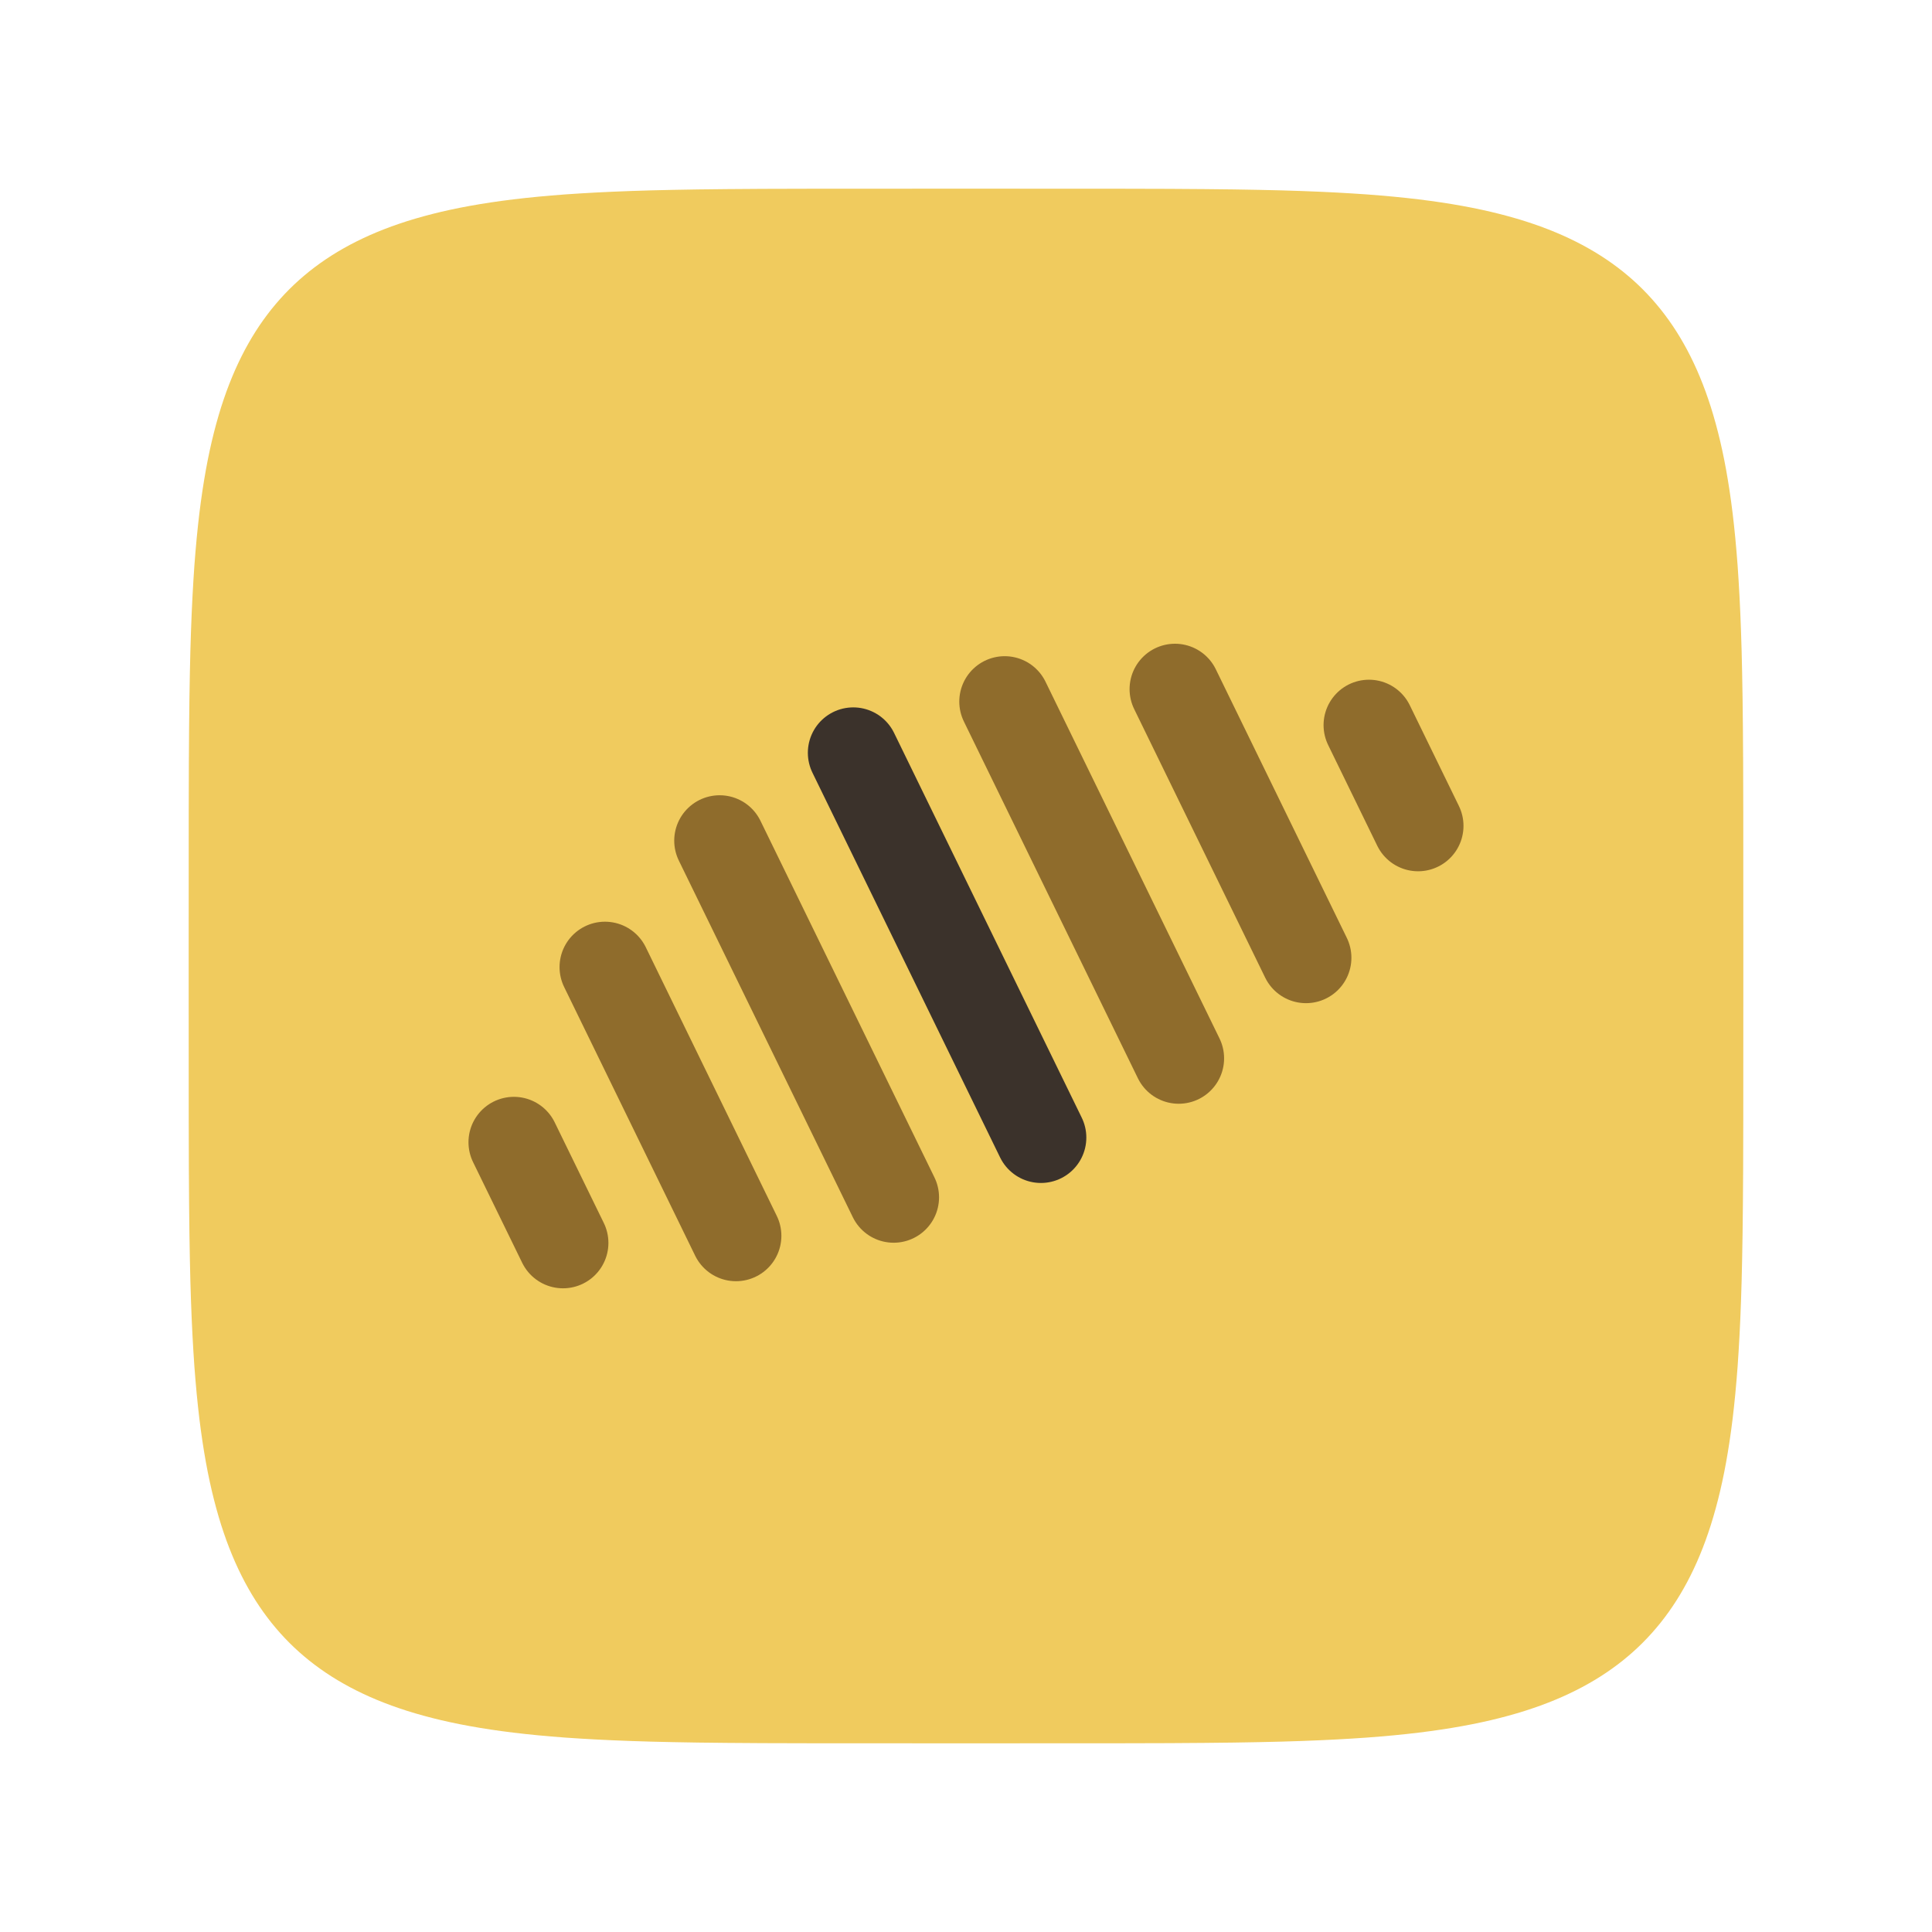
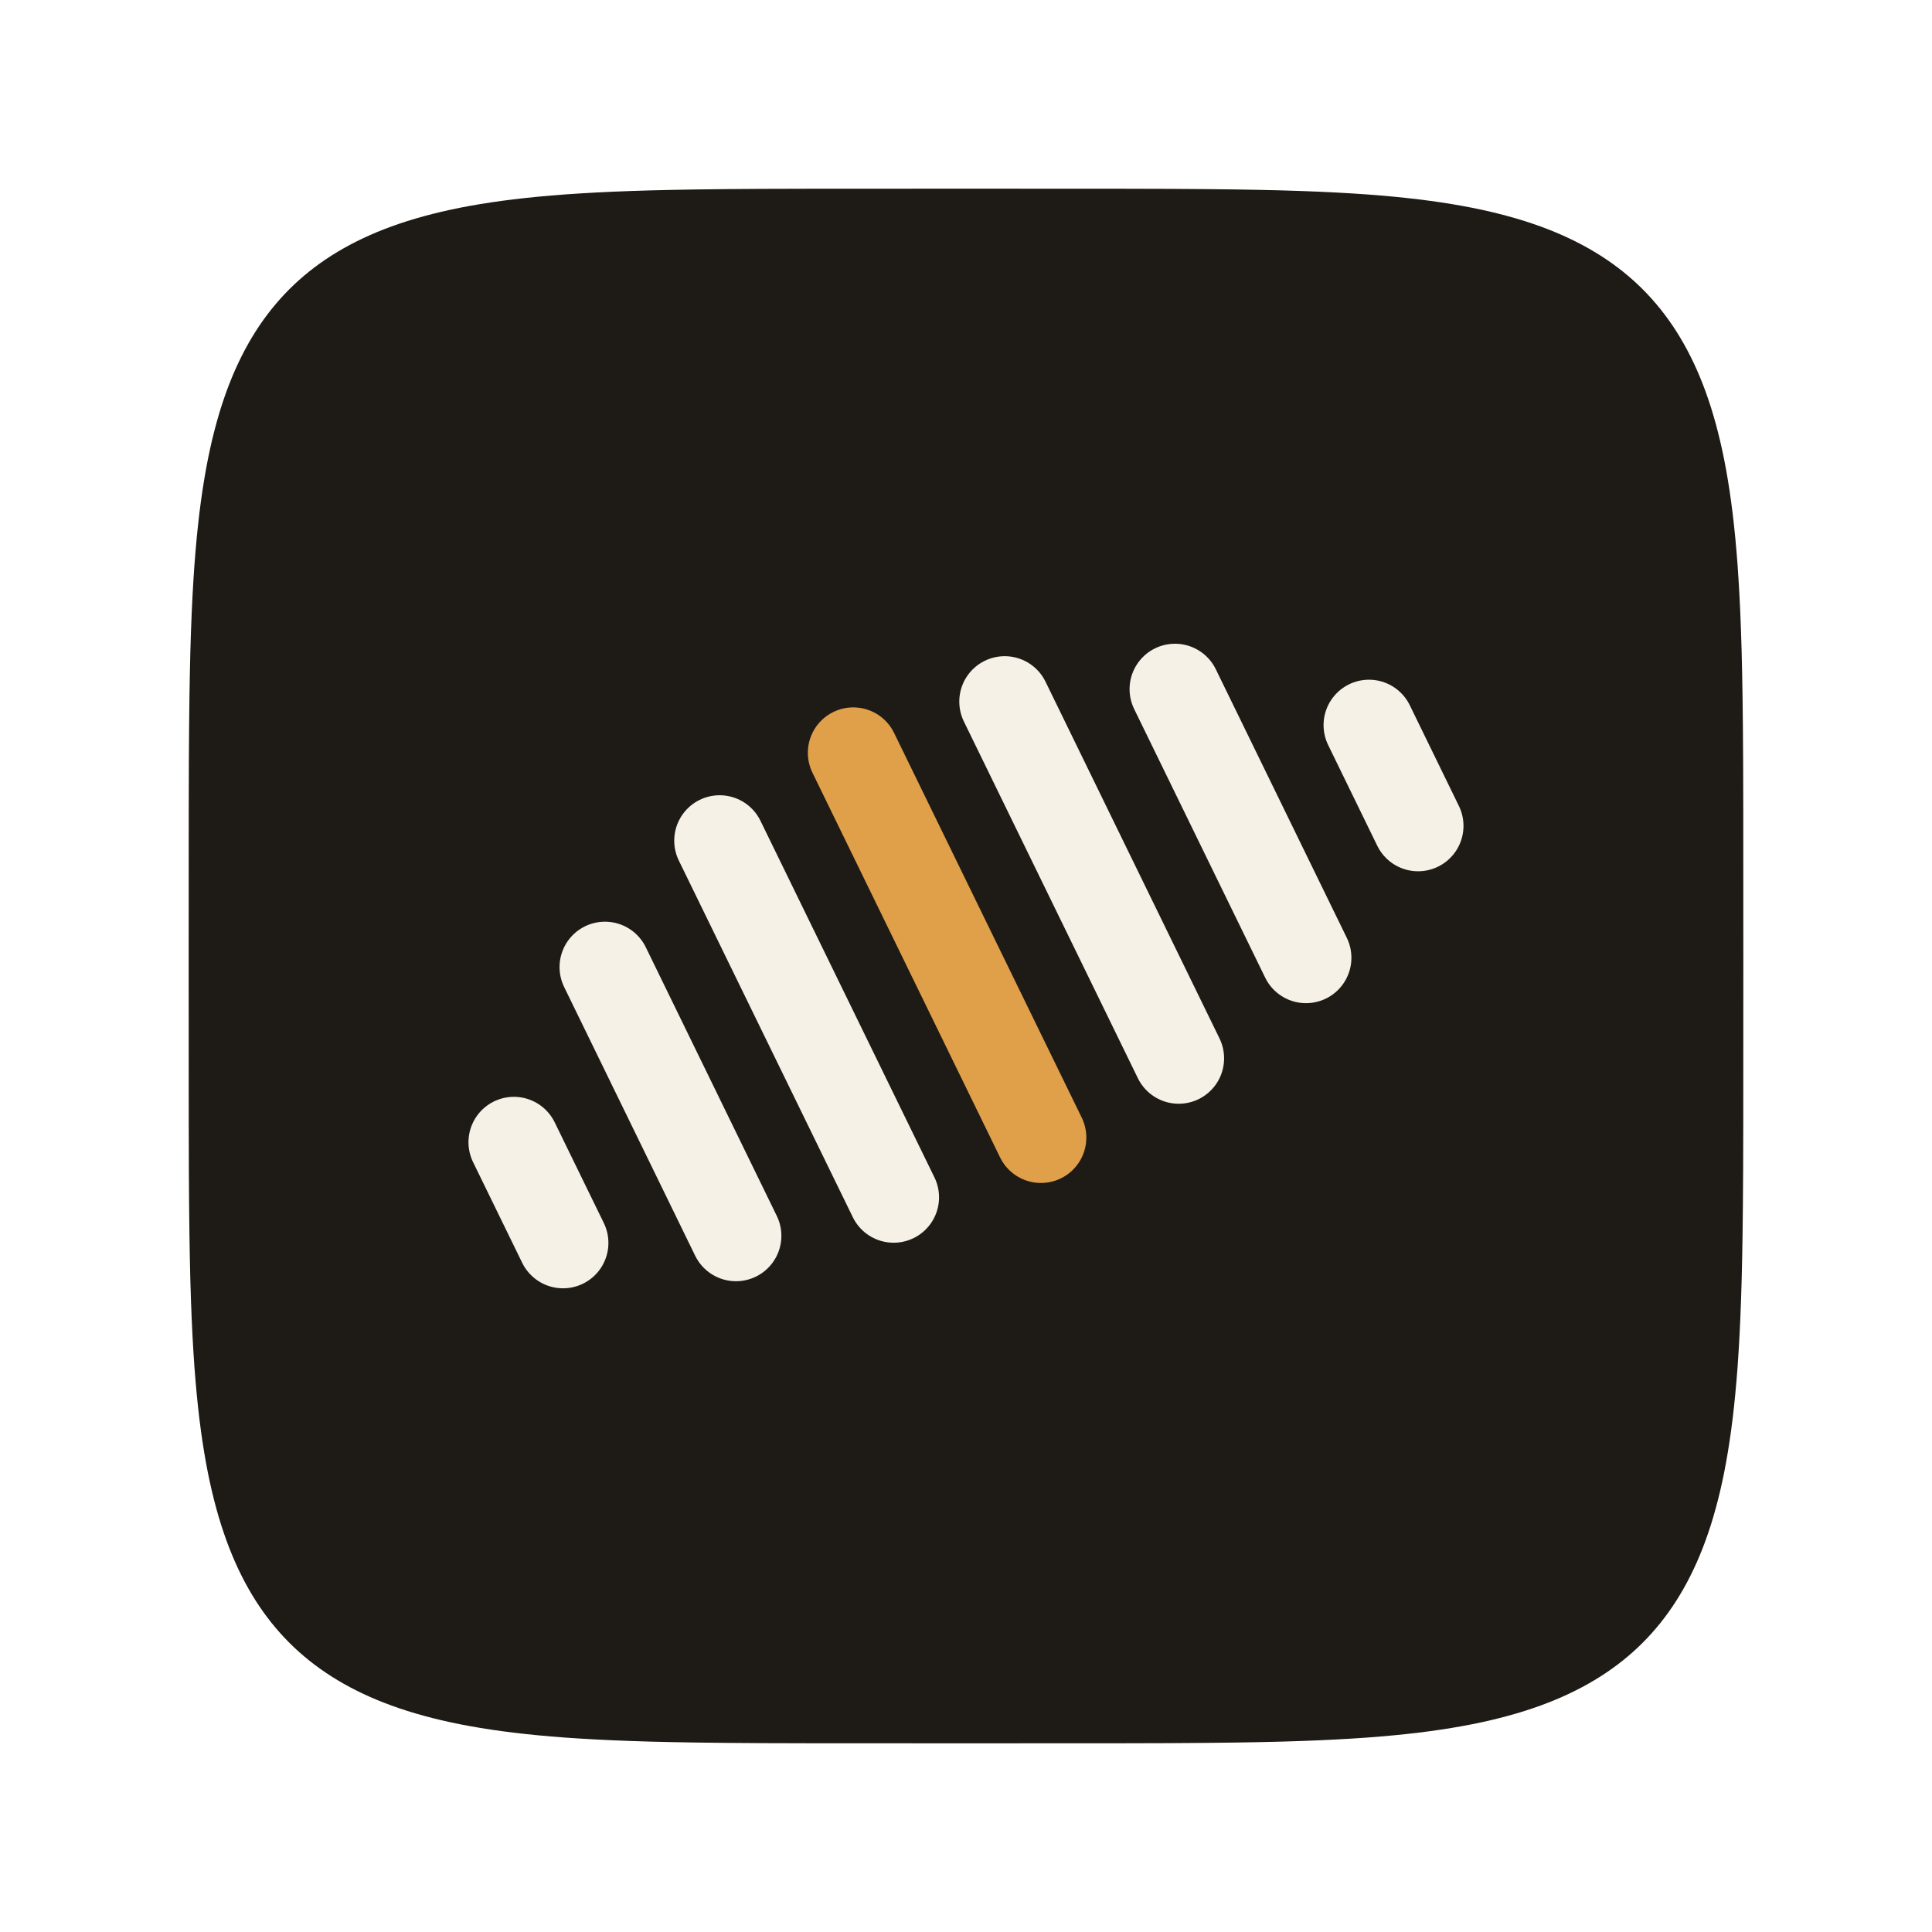
<svg xmlns="http://www.w3.org/2000/svg" viewBox="0 0 1024 1024" width="1024" height="1024">
-   <path transform="translate(100.0 100.0)" d="M824.00,412.00 L823.97,493.59 L823.90,519.65 L823.77,538.60 L823.60,554.01 L823.37,567.24 L823.10,578.95 L822.77,589.52 L822.39,599.21 L821.96,608.17 L821.48,616.53 L820.96,624.39 L820.37,631.81 L819.74,638.85 L819.06,645.54 L818.33,651.94 L817.54,658.06 L816.70,663.93 L815.81,669.57 L814.87,675.00 L813.88,680.24 L812.83,685.29 L811.73,690.18 L810.57,694.91 L809.36,699.49 L808.10,703.93 L806.79,708.23 L805.41,712.41 L803.99,716.47 L802.50,720.41 L800.96,724.24 L799.37,727.96 L797.71,731.58 L796.00,735.10 L794.23,738.53 L792.40,741.86 L790.51,745.11 L788.56,748.27 L786.55,751.34 L784.48,754.33 L782.34,757.24 L780.14,760.08 L777.87,762.83 L775.54,765.52 L773.14,768.13 L770.67,770.67 L768.13,773.14 L765.52,775.54 L762.83,777.87 L760.08,780.14 L757.24,782.34 L754.33,784.48 L751.34,786.55 L748.27,788.56 L745.11,790.51 L741.86,792.40 L738.53,794.23 L735.10,796.00 L731.58,797.71 L727.96,799.37 L724.24,800.96 L720.41,802.50 L716.47,803.99 L712.41,805.41 L708.23,806.79 L703.93,808.10 L699.49,809.36 L694.91,810.57 L690.18,811.73 L685.29,812.83 L680.24,813.88 L675.00,814.87 L669.57,815.81 L663.93,816.70 L658.06,817.54 L651.94,818.33 L645.54,819.06 L638.85,819.74 L631.81,820.37 L624.39,820.96 L616.53,821.48 L608.17,821.96 L599.21,822.39 L589.52,822.77 L578.95,823.10 L567.24,823.37 L554.01,823.60 L538.60,823.77 L519.65,823.90 L493.59,823.97 L412.00,824.00 L330.41,823.97 L304.35,823.90 L285.40,823.77 L269.99,823.60 L256.76,823.37 L245.05,823.10 L234.48,822.77 L224.79,822.39 L215.83,821.96 L207.47,821.48 L199.61,820.96 L192.19,820.37 L185.15,819.74 L178.46,819.06 L172.06,818.33 L165.94,817.54 L160.07,816.70 L154.43,815.81 L149.00,814.87 L143.76,813.88 L138.71,812.83 L133.82,811.73 L129.09,810.57 L124.51,809.36 L120.07,808.10 L115.77,806.79 L111.59,805.41 L107.53,803.99 L103.59,802.50 L99.76,800.96 L96.04,799.37 L92.42,797.71 L88.90,796.00 L85.47,794.23 L82.14,792.40 L78.89,790.51 L75.73,788.56 L72.66,786.55 L69.67,784.48 L66.76,782.34 L63.92,780.14 L61.17,777.87 L58.48,775.54 L55.87,773.14 L53.33,770.67 L50.86,768.13 L48.46,765.52 L46.13,762.83 L43.86,760.08 L41.66,757.24 L39.52,754.33 L37.45,751.34 L35.44,748.27 L33.49,745.11 L31.60,741.86 L29.77,738.53 L28.00,735.10 L26.29,731.58 L24.63,727.96 L23.04,724.24 L21.50,720.41 L20.01,716.47 L18.59,712.41 L17.21,708.23 L15.90,703.93 L14.64,699.49 L13.43,694.91 L12.27,690.18 L11.17,685.29 L10.12,680.24 L9.13,675.00 L8.19,669.57 L7.30,663.93 L6.46,658.06 L5.67,651.94 L4.94,645.54 L4.26,638.85 L3.63,631.81 L3.04,624.39 L2.52,616.53 L2.04,608.17 L1.61,599.21 L1.23,589.52 L0.90,578.95 L0.63,567.24 L0.40,554.01 L0.23,538.60 L0.10,519.65 L0.03,493.59 L0.00,412.00 L0.03,330.41 L0.10,304.35 L0.23,285.40 L0.40,269.99 L0.63,256.76 L0.90,245.05 L1.23,234.48 L1.61,224.79 L2.04,215.83 L2.52,207.47 L3.04,199.61 L3.63,192.19 L4.26,185.15 L4.94,178.46 L5.67,172.06 L6.46,165.94 L7.30,160.07 L8.19,154.43 L9.13,149.00 L10.12,143.76 L11.17,138.71 L12.27,133.82 L13.43,129.09 L14.64,124.51 L15.90,120.07 L17.21,115.77 L18.59,111.59 L20.01,107.53 L21.50,103.59 L23.04,99.76 L24.63,96.04 L26.29,92.42 L28.00,88.90 L29.77,85.47 L31.60,82.14 L33.49,78.89 L35.44,75.73 L37.45,72.66 L39.52,69.67 L41.66,66.76 L43.86,63.92 L46.13,61.17 L48.46,58.48 L50.86,55.87 L53.33,53.33 L55.87,50.86 L58.48,48.46 L61.17,46.13 L63.92,43.86 L66.76,41.66 L69.67,39.52 L72.66,37.45 L75.73,35.44 L78.89,33.49 L82.14,31.60 L85.47,29.77 L88.90,28.00 L92.42,26.29 L96.04,24.63 L99.76,23.04 L103.59,21.50 L107.53,20.01 L111.59,18.59 L115.77,17.21 L120.07,15.90 L124.51,14.64 L129.09,13.43 L133.82,12.27 L138.71,11.17 L143.76,10.12 L149.00,9.13 L154.43,8.19 L160.07,7.30 L165.94,6.46 L172.06,5.67 L178.46,4.94 L185.15,4.26 L192.19,3.63 L199.61,3.04 L207.47,2.52 L215.83,2.04 L224.79,1.61 L234.48,1.23 L245.05,0.90 L256.76,0.63 L269.99,0.40 L285.40,0.23 L304.35,0.10 L330.41,0.03 L412.00,0.00 L493.59,0.03 L519.65,0.10 L538.60,0.23 L554.01,0.40 L567.24,0.63 L578.95,0.90 L589.52,1.23 L599.21,1.61 L608.17,2.04 L616.53,2.52 L624.39,3.04 L631.81,3.63 L638.85,4.26 L645.54,4.94 L651.94,5.67 L658.06,6.46 L663.93,7.30 L669.57,8.19 L675.00,9.13 L680.24,10.12 L685.29,11.17 L690.18,12.27 L694.91,13.43 L699.49,14.64 L703.93,15.90 L708.23,17.21 L712.41,18.59 L716.47,20.01 L720.41,21.50 L724.24,23.04 L727.96,24.63 L731.58,26.29 L735.10,28.00 L738.53,29.77 L741.86,31.60 L745.11,33.49 L748.27,35.44 L751.34,37.45 L754.33,39.52 L757.24,41.66 L760.08,43.86 L762.83,46.13 L765.52,48.46 L768.13,50.86 L770.67,53.33 L773.14,55.87 L775.54,58.48 L777.87,61.17 L780.14,63.92 L782.34,66.76 L784.48,69.67 L786.55,72.66 L788.56,75.73 L790.51,78.89 L792.40,82.14 L794.23,85.47 L796.00,88.90 L797.71,92.42 L799.37,96.04 L800.96,99.76 L802.50,103.59 L803.99,107.53 L805.41,111.59 L806.79,115.77 L808.10,120.07 L809.36,124.51 L810.57,129.09 L811.73,133.82 L812.83,138.71 L813.88,143.76 L814.87,149.00 L815.81,154.43 L816.70,160.07 L817.54,165.94 L818.33,172.06 L819.06,178.46 L819.74,185.15 L820.37,192.19 L820.96,199.61 L821.48,207.47 L821.96,215.83 L822.39,224.79 L822.77,234.48 L823.10,245.05 L823.37,256.76 L823.60,269.99 L823.77,285.40 L823.90,304.35 L823.97,330.41 Z" fill="#F0CB5E" />
+   <path transform="translate(100.0 100.0)" d="M824.00,412.00 L823.97,493.59 L823.90,519.65 L823.77,538.60 L823.60,554.01 L823.37,567.24 L823.10,578.95 L822.77,589.52 L822.39,599.21 L821.96,608.17 L821.48,616.53 L820.96,624.39 L820.37,631.81 L819.74,638.85 L819.06,645.54 L818.33,651.94 L817.54,658.06 L816.70,663.93 L815.81,669.57 L814.87,675.00 L813.88,680.24 L812.83,685.29 L811.73,690.18 L810.57,694.91 L809.36,699.49 L808.10,703.93 L806.79,708.23 L805.41,712.41 L803.99,716.47 L802.50,720.41 L800.96,724.24 L799.37,727.96 L797.71,731.58 L796.00,735.10 L794.23,738.53 L792.40,741.86 L790.51,745.11 L788.56,748.27 L786.55,751.34 L784.48,754.33 L782.34,757.24 L780.14,760.08 L777.87,762.83 L775.54,765.52 L773.14,768.13 L770.67,770.67 L768.13,773.14 L765.52,775.54 L762.83,777.87 L760.08,780.14 L757.24,782.34 L754.33,784.48 L751.34,786.55 L748.27,788.56 L745.11,790.51 L741.86,792.40 L738.53,794.23 L735.10,796.00 L731.58,797.71 L727.96,799.37 L724.24,800.96 L720.41,802.50 L716.47,803.99 L712.41,805.41 L708.23,806.79 L703.93,808.10 L699.49,809.36 L694.91,810.57 L690.18,811.73 L685.29,812.83 L680.24,813.88 L675.00,814.87 L669.57,815.81 L663.93,816.70 L658.06,817.54 L651.94,818.33 L645.54,819.06 L638.85,819.74 L631.81,820.37 L624.39,820.96 L616.53,821.48 L608.17,821.96 L599.21,822.39 L589.52,822.77 L578.95,823.10 L567.24,823.37 L554.01,823.60 L538.60,823.77 L519.65,823.90 L493.59,823.97 L412.00,824.00 L330.41,823.97 L304.35,823.90 L285.40,823.77 L269.99,823.60 L256.76,823.37 L245.05,823.10 L234.48,822.77 L224.79,822.39 L215.83,821.96 L207.47,821.48 L199.61,820.96 L192.19,820.37 L185.15,819.74 L178.46,819.06 L172.06,818.33 L165.94,817.54 L160.07,816.70 L154.43,815.81 L149.00,814.87 L143.76,813.88 L138.71,812.83 L133.82,811.73 L129.09,810.57 L124.51,809.36 L120.07,808.10 L115.77,806.79 L111.59,805.41 L107.53,803.99 L103.59,802.50 L99.76,800.96 L96.04,799.37 L92.42,797.71 L88.90,796.00 L85.47,794.23 L82.14,792.40 L78.89,790.51 L75.73,788.56 L72.66,786.55 L69.67,784.48 L66.76,782.34 L63.92,780.14 L61.17,777.87 L58.48,775.54 L55.87,773.14 L53.33,770.67 L50.86,768.13 L48.46,765.52 L46.13,762.83 L43.86,760.08 L41.66,757.24 L39.52,754.33 L37.45,751.34 L35.44,748.27 L33.49,745.11 L31.60,741.86 L29.77,738.53 L28.00,735.10 L26.29,731.58 L24.63,727.96 L23.04,724.24 L21.50,720.41 L20.01,716.47 L18.59,712.41 L17.21,708.23 L15.90,703.93 L14.64,699.49 L13.43,694.91 L12.27,690.18 L11.17,685.29 L10.12,680.24 L9.13,675.00 L8.19,669.57 L7.30,663.93 L6.46,658.06 L5.67,651.94 L4.94,645.54 L4.26,638.85 L3.63,631.81 L3.04,624.39 L2.52,616.53 L2.04,608.17 L1.61,599.21 L1.23,589.52 L0.90,578.95 L0.63,567.24 L0.40,554.01 L0.23,538.60 L0.10,519.65 L0.03,493.59 L0.00,412.00 L0.03,330.41 L0.10,304.35 L0.23,285.40 L0.40,269.99 L0.63,256.76 L0.90,245.05 L1.23,234.48 L1.61,224.79 L2.04,215.83 L2.52,207.47 L3.04,199.61 L3.63,192.19 L4.26,185.15 L4.94,178.46 L5.67,172.06 L6.46,165.94 L7.30,160.07 L8.19,154.43 L9.13,149.00 L10.12,143.76 L11.17,138.71 L12.27,133.82 L13.43,129.09 L14.64,124.51 L15.90,120.07 L17.21,115.77 L18.59,111.59 L20.01,107.53 L21.50,103.59 L23.04,99.76 L24.63,96.04 L26.29,92.42 L28.00,88.90 L29.77,85.47 L31.60,82.14 L33.49,78.89 L35.44,75.73 L37.45,72.66 L39.52,69.67 L41.66,66.76 L43.86,63.92 L46.13,61.17 L48.46,58.48 L50.86,55.87 L53.33,53.33 L55.87,50.86 L58.48,48.46 L61.17,46.13 L63.92,43.86 L66.76,41.66 L69.67,39.52 L72.66,37.45 L75.73,35.44 L78.89,33.49 L82.14,31.60 L85.47,29.77 L88.90,28.00 L92.42,26.29 L96.04,24.63 L99.76,23.04 L103.59,21.50 L107.53,20.01 L111.59,18.59 L115.77,17.21 L120.07,15.90 L124.51,14.64 L129.09,13.43 L133.82,12.27 L138.71,11.17 L143.76,10.12 L149.00,9.13 L154.43,8.19 L160.07,7.30 L165.94,6.46 L172.06,5.67 L178.46,4.94 L185.15,4.26 L192.19,3.63 L199.61,3.04 L207.47,2.52 L215.83,2.04 L224.79,1.61 L234.48,1.23 L245.05,0.90 L256.76,0.63 L269.99,0.40 L285.40,0.23 L304.35,0.10 L330.41,0.03 L412.00,0.00 L493.59,0.03 L519.65,0.10 L538.60,0.23 L554.01,0.40 L567.24,0.63 L578.95,0.90 L589.52,1.23 L599.21,1.61 L608.17,2.04 L616.53,2.52 L624.39,3.04 L631.81,3.63 L638.85,4.26 L645.54,4.94 L651.94,5.67 L658.06,6.46 L663.93,7.30 L669.57,8.19 L675.00,9.13 L680.24,10.12 L685.29,11.17 L690.18,12.27 L694.91,13.43 L699.49,14.64 L703.93,15.90 L708.23,17.21 L712.41,18.59 L716.47,20.01 L720.41,21.50 L724.24,23.04 L727.96,24.63 L731.58,26.29 L735.10,28.00 L738.53,29.77 L741.86,31.60 L745.11,33.49 L748.27,35.44 L751.34,37.45 L754.33,39.52 L757.24,41.66 L760.08,43.86 L762.83,46.13 L765.52,48.46 L768.13,50.86 L770.67,53.33 L773.14,55.87 L775.54,58.48 L777.87,61.17 L780.14,63.92 L782.34,66.76 L784.48,69.67 L786.55,72.66 L788.56,75.73 L790.51,78.89 L792.40,82.14 L794.23,85.47 L796.00,88.90 L797.71,92.42 L799.37,96.04 L800.96,99.76 L802.50,103.59 L803.99,107.53 L805.41,111.59 L806.79,115.77 L808.10,120.07 L809.36,124.51 L810.57,129.09 L811.73,133.82 L812.83,138.71 L813.88,143.76 L814.87,149.00 L815.81,154.43 L816.70,160.07 L817.54,165.94 L818.33,172.06 L819.06,178.46 L819.74,185.15 L820.37,192.19 L820.96,199.61 L821.48,207.47 L821.96,215.83 L822.39,224.79 L822.77,234.48 L823.10,245.05 L823.37,256.76 L823.60,269.99 L823.77,285.40 L823.90,304.35 L823.97,330.41 Z" fill="#1E1A15" />
  <g transform="translate(215.62 222.01) scale(4.5839)">
-     <line x1="12.38" y1="83.64" x2="18.06" y2="95.28" stroke="#8F6C2C" stroke-width="10.5" stroke-linecap="round" />
-     <line x1="22.91" y1="63.39" x2="38.06" y2="94.46" stroke="#8F6C2C" stroke-width="10.5" stroke-linecap="round" />
-     <line x1="36.17" y1="48.77" x2="56.29" y2="90.01" stroke="#8F6C2C" stroke-width="10.5" stroke-linecap="round" />
-     <line x1="51.62" y1="38.61" x2="73.32" y2="83.10" stroke="#3B322B" stroke-width="10.5" stroke-linecap="round" />
-     <line x1="69.13" y1="32.69" x2="89.25" y2="73.94" stroke="#8F6C2C" stroke-width="10.5" stroke-linecap="round" />
-     <line x1="88.82" y1="31.25" x2="103.97" y2="62.31" stroke="#8F6C2C" stroke-width="10.5" stroke-linecap="round" />
-     <line x1="111.25" y1="35.41" x2="116.93" y2="47.06" stroke="#8F6C2C" stroke-width="10.5" stroke-linecap="round" />
+     <line x1="12.38" y1="83.64" x2="18.06" y2="95.28" stroke="#F6F1E7" stroke-width="10.5" stroke-linecap="round" />
+     <line x1="22.91" y1="63.39" x2="38.06" y2="94.46" stroke="#F6F1E7" stroke-width="10.5" stroke-linecap="round" />
+     <line x1="36.17" y1="48.77" x2="56.29" y2="90.01" stroke="#F6F1E7" stroke-width="10.5" stroke-linecap="round" />
+     <line x1="51.62" y1="38.61" x2="73.32" y2="83.10" stroke="#E0A04A" stroke-width="10.5" stroke-linecap="round" />
+     <line x1="69.13" y1="32.69" x2="89.25" y2="73.94" stroke="#F6F1E7" stroke-width="10.5" stroke-linecap="round" />
+     <line x1="88.82" y1="31.25" x2="103.97" y2="62.31" stroke="#F6F1E7" stroke-width="10.5" stroke-linecap="round" />
+     <line x1="111.25" y1="35.41" x2="116.93" y2="47.06" stroke="#F6F1E7" stroke-width="10.5" stroke-linecap="round" />
  </g>
</svg>
